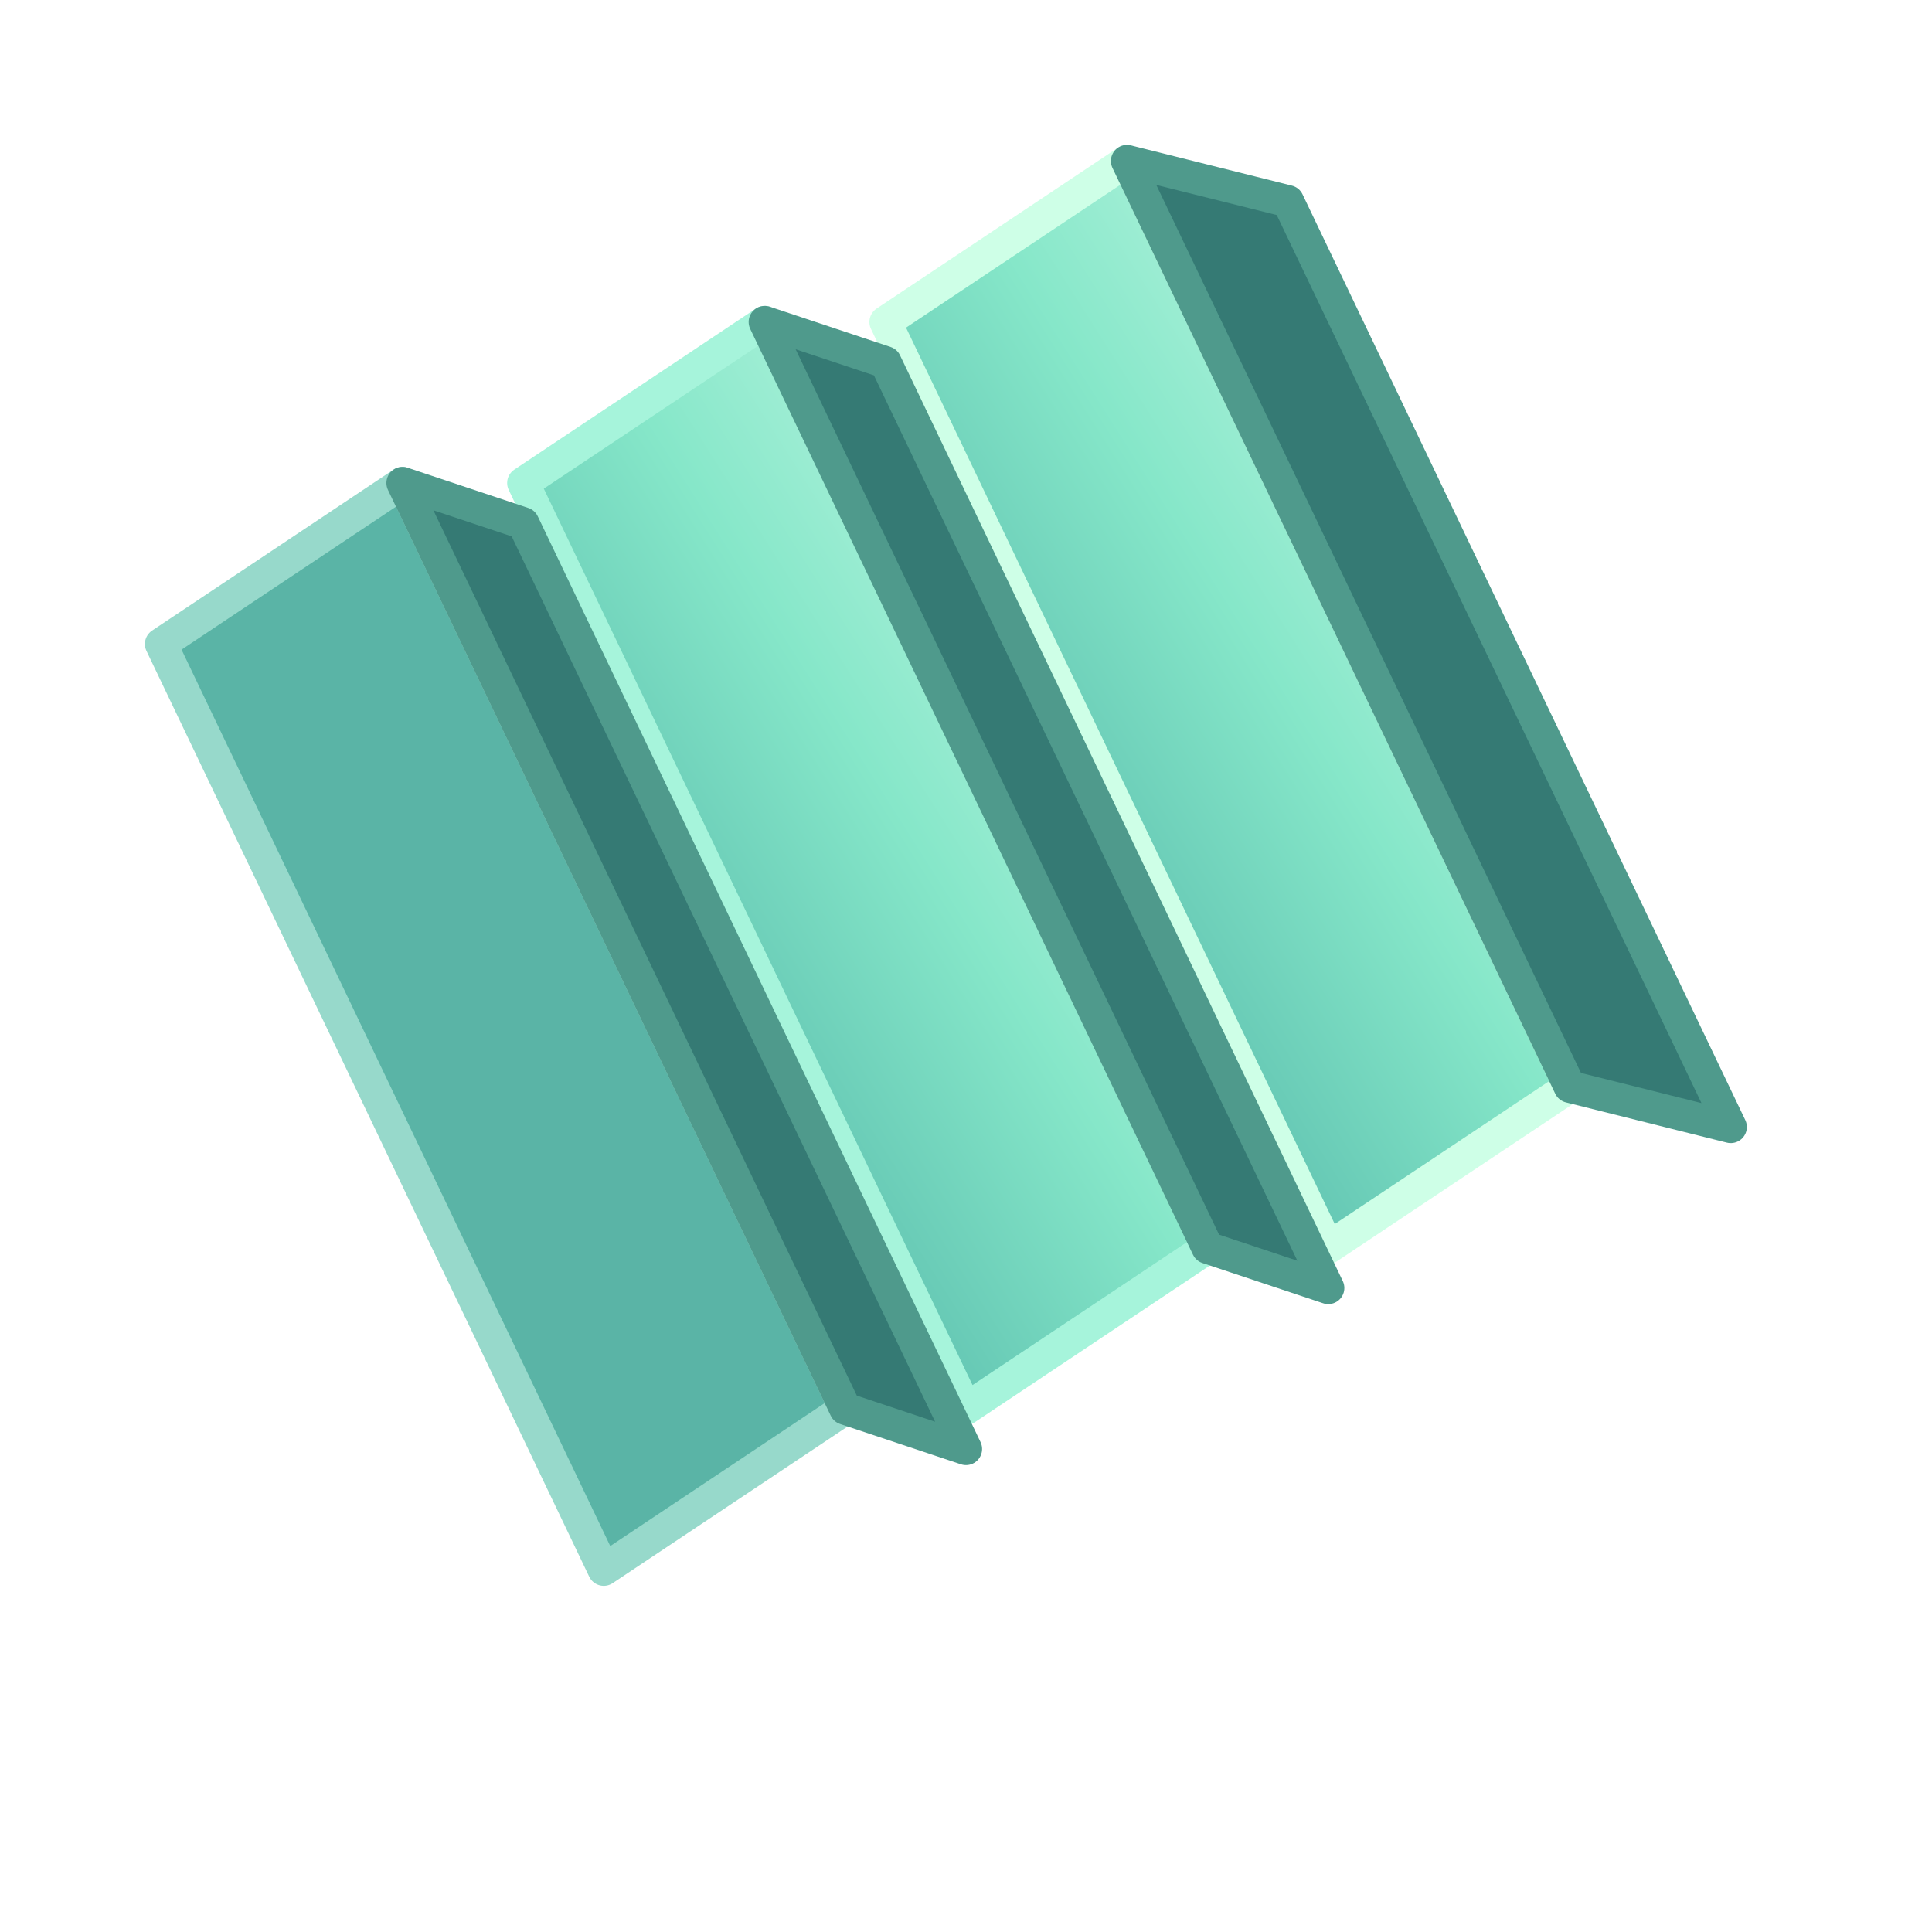
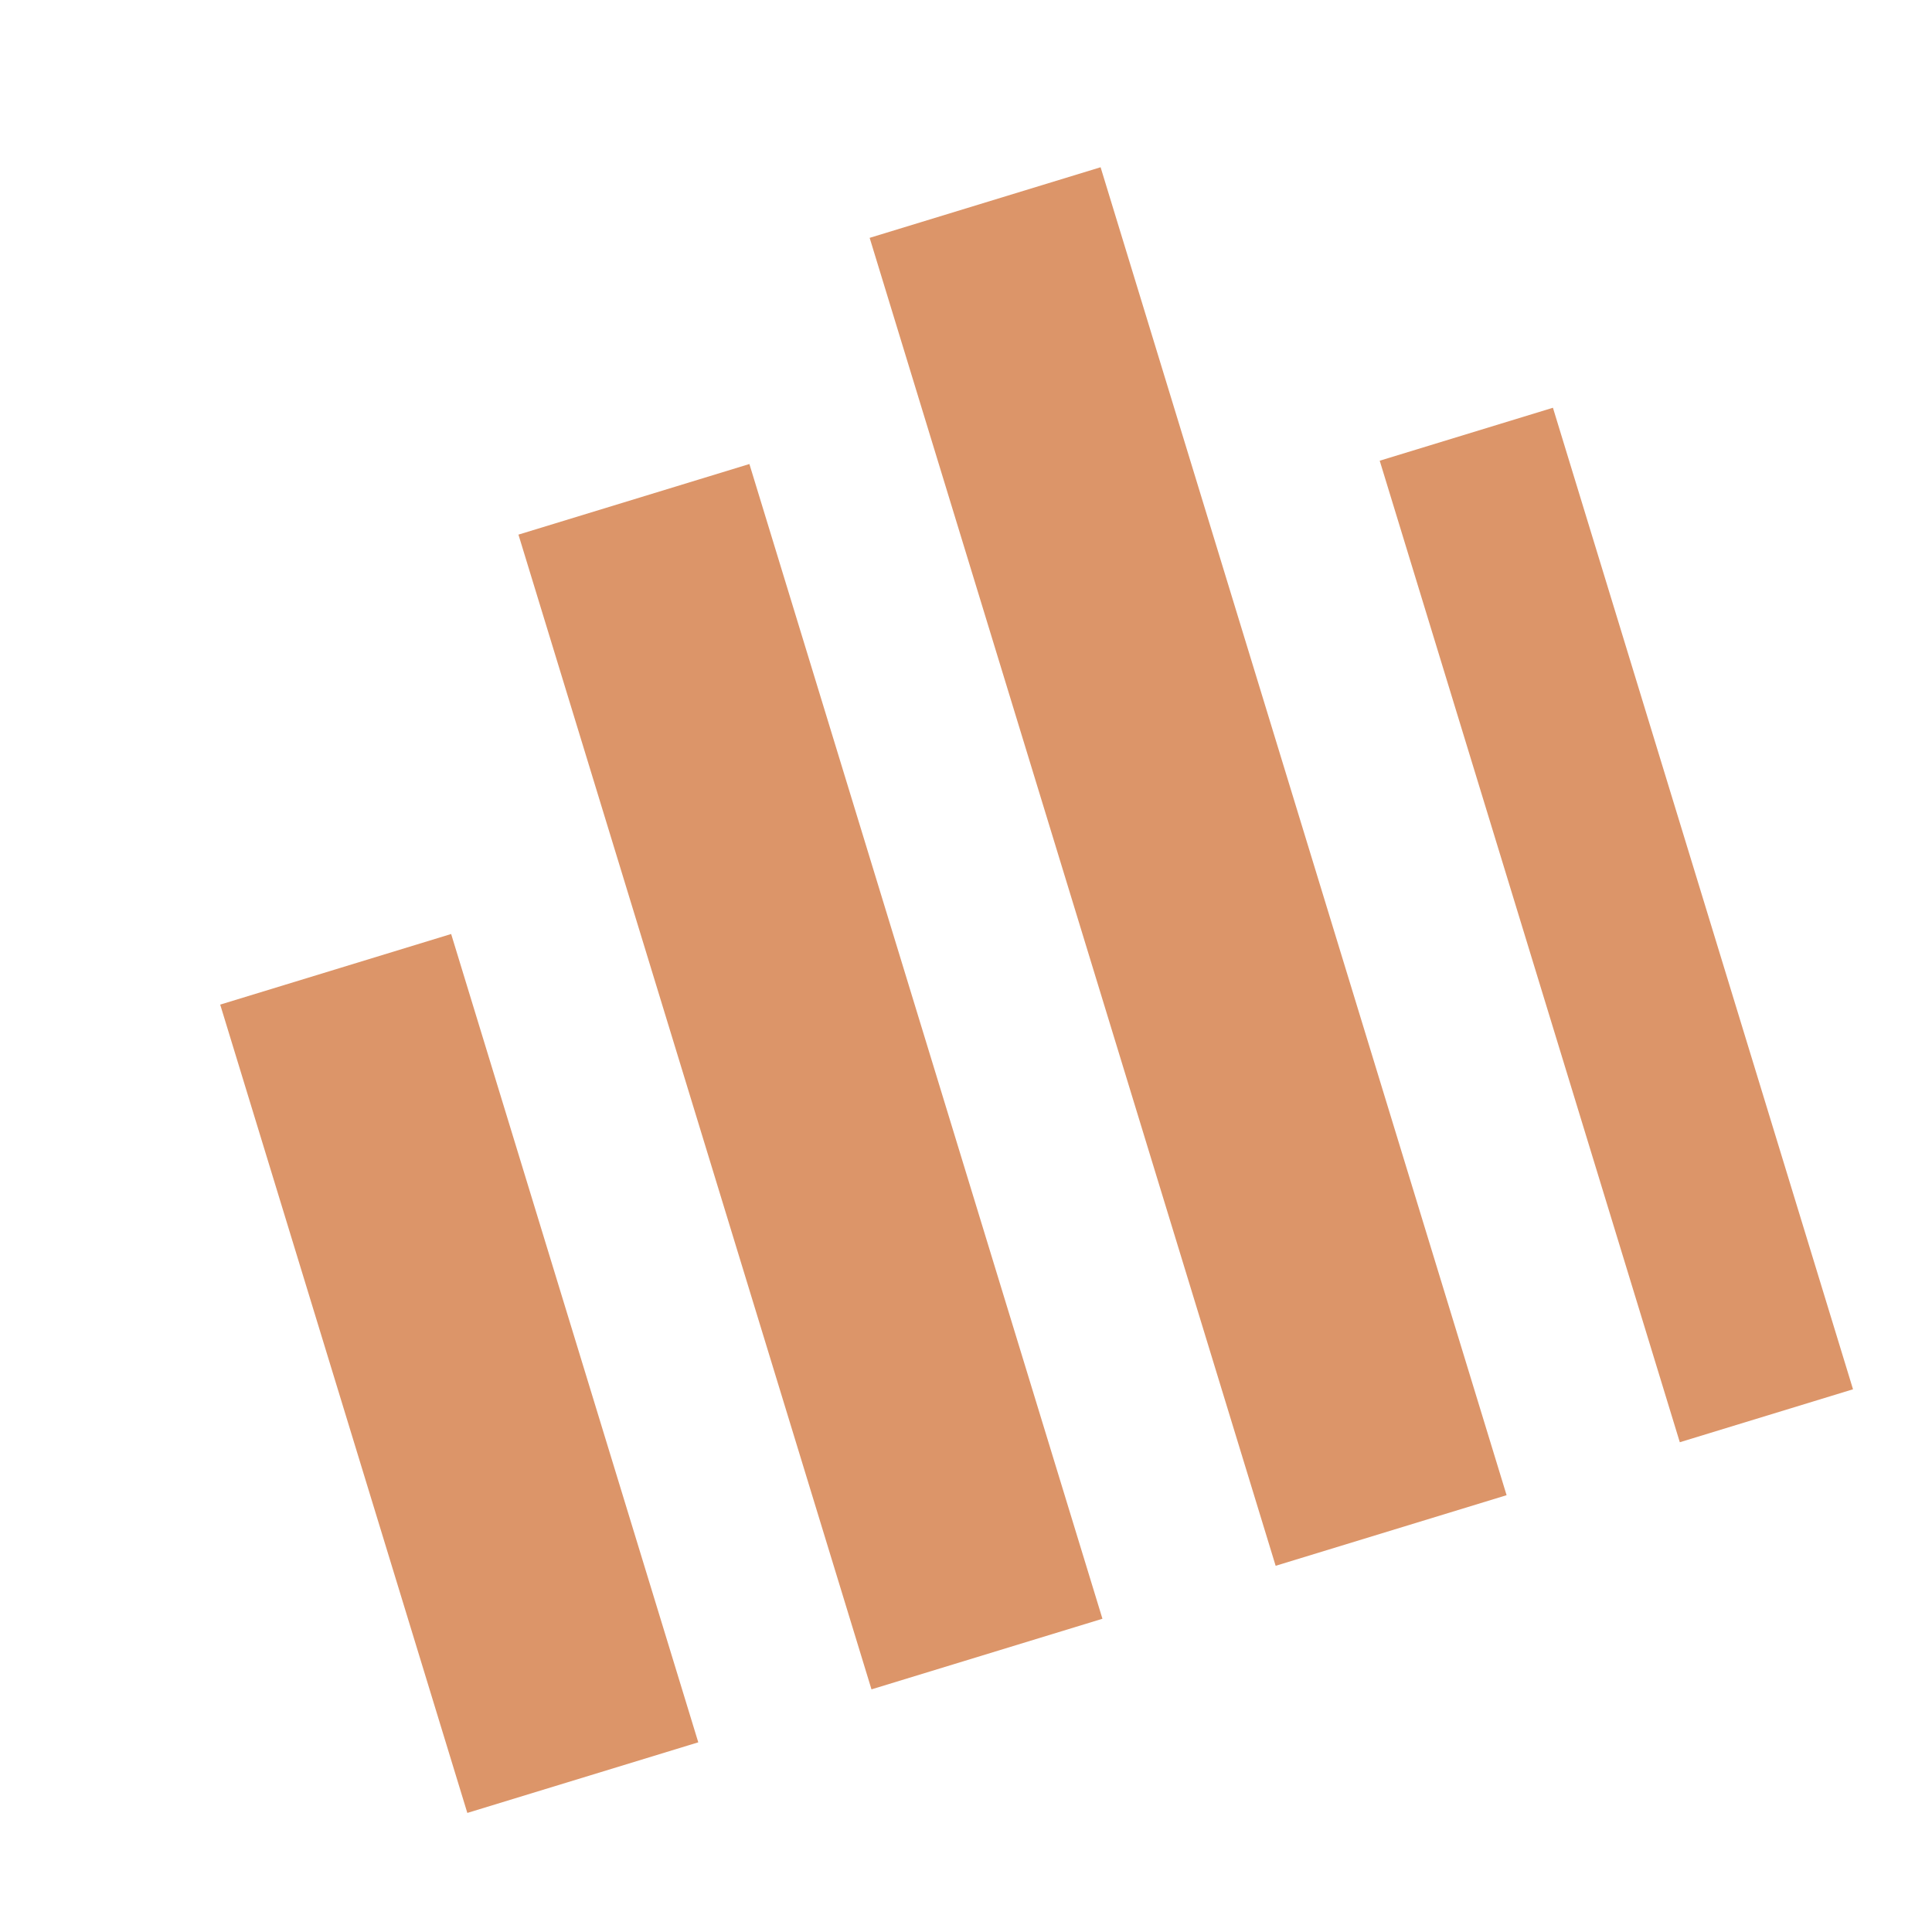
- <svg xmlns="http://www.w3.org/2000/svg" viewBox="0 0 48 48">
-   <defs>
-     <linearGradient id="facet" x1="0" y1="1" x2="1" y2="0" gradientUnits="objectBoundingBox">
-       <stop stop-color="#369a96" />
-       <stop offset=".55" stop-color="#86e7c9" />
-       <stop offset="1" stop-color="#e1fff1" />
-     </linearGradient>
-   </defs>
-   <g stroke-linejoin="round" stroke-width=".8">
-     <path d="m4 16 6-4 11 23-6 4z" fill="#5ab4a6" stroke="#97d9cb" />
-     <path d="m13 12 6-4 11 23-6 4z" fill="url(#facet)" stroke="#a6f4db" />
-     <path d="m22 8 6-4 11 23-6 4z" fill="url(#facet)" stroke="#ceffe7" />
-     <path d="m28 4 4 1 11 23-4-1zM19 8l3 1 11 23-3-1zM10 12l3 1 11 23-3-1z" fill="#357a74" stroke="#4f9a8c" />
+ <svg xmlns="http://www.w3.org/2000/svg" viewBox="0 0 32 32">
+   <g fill="#dc9569" transform="rotate(-17 16 16)">
+     <path d="M4 13h4v14H4zM11 7h4v20h-4zM18 4h4v23h-4zM25 10h3v17h-3z" />
  </g>
</svg>
